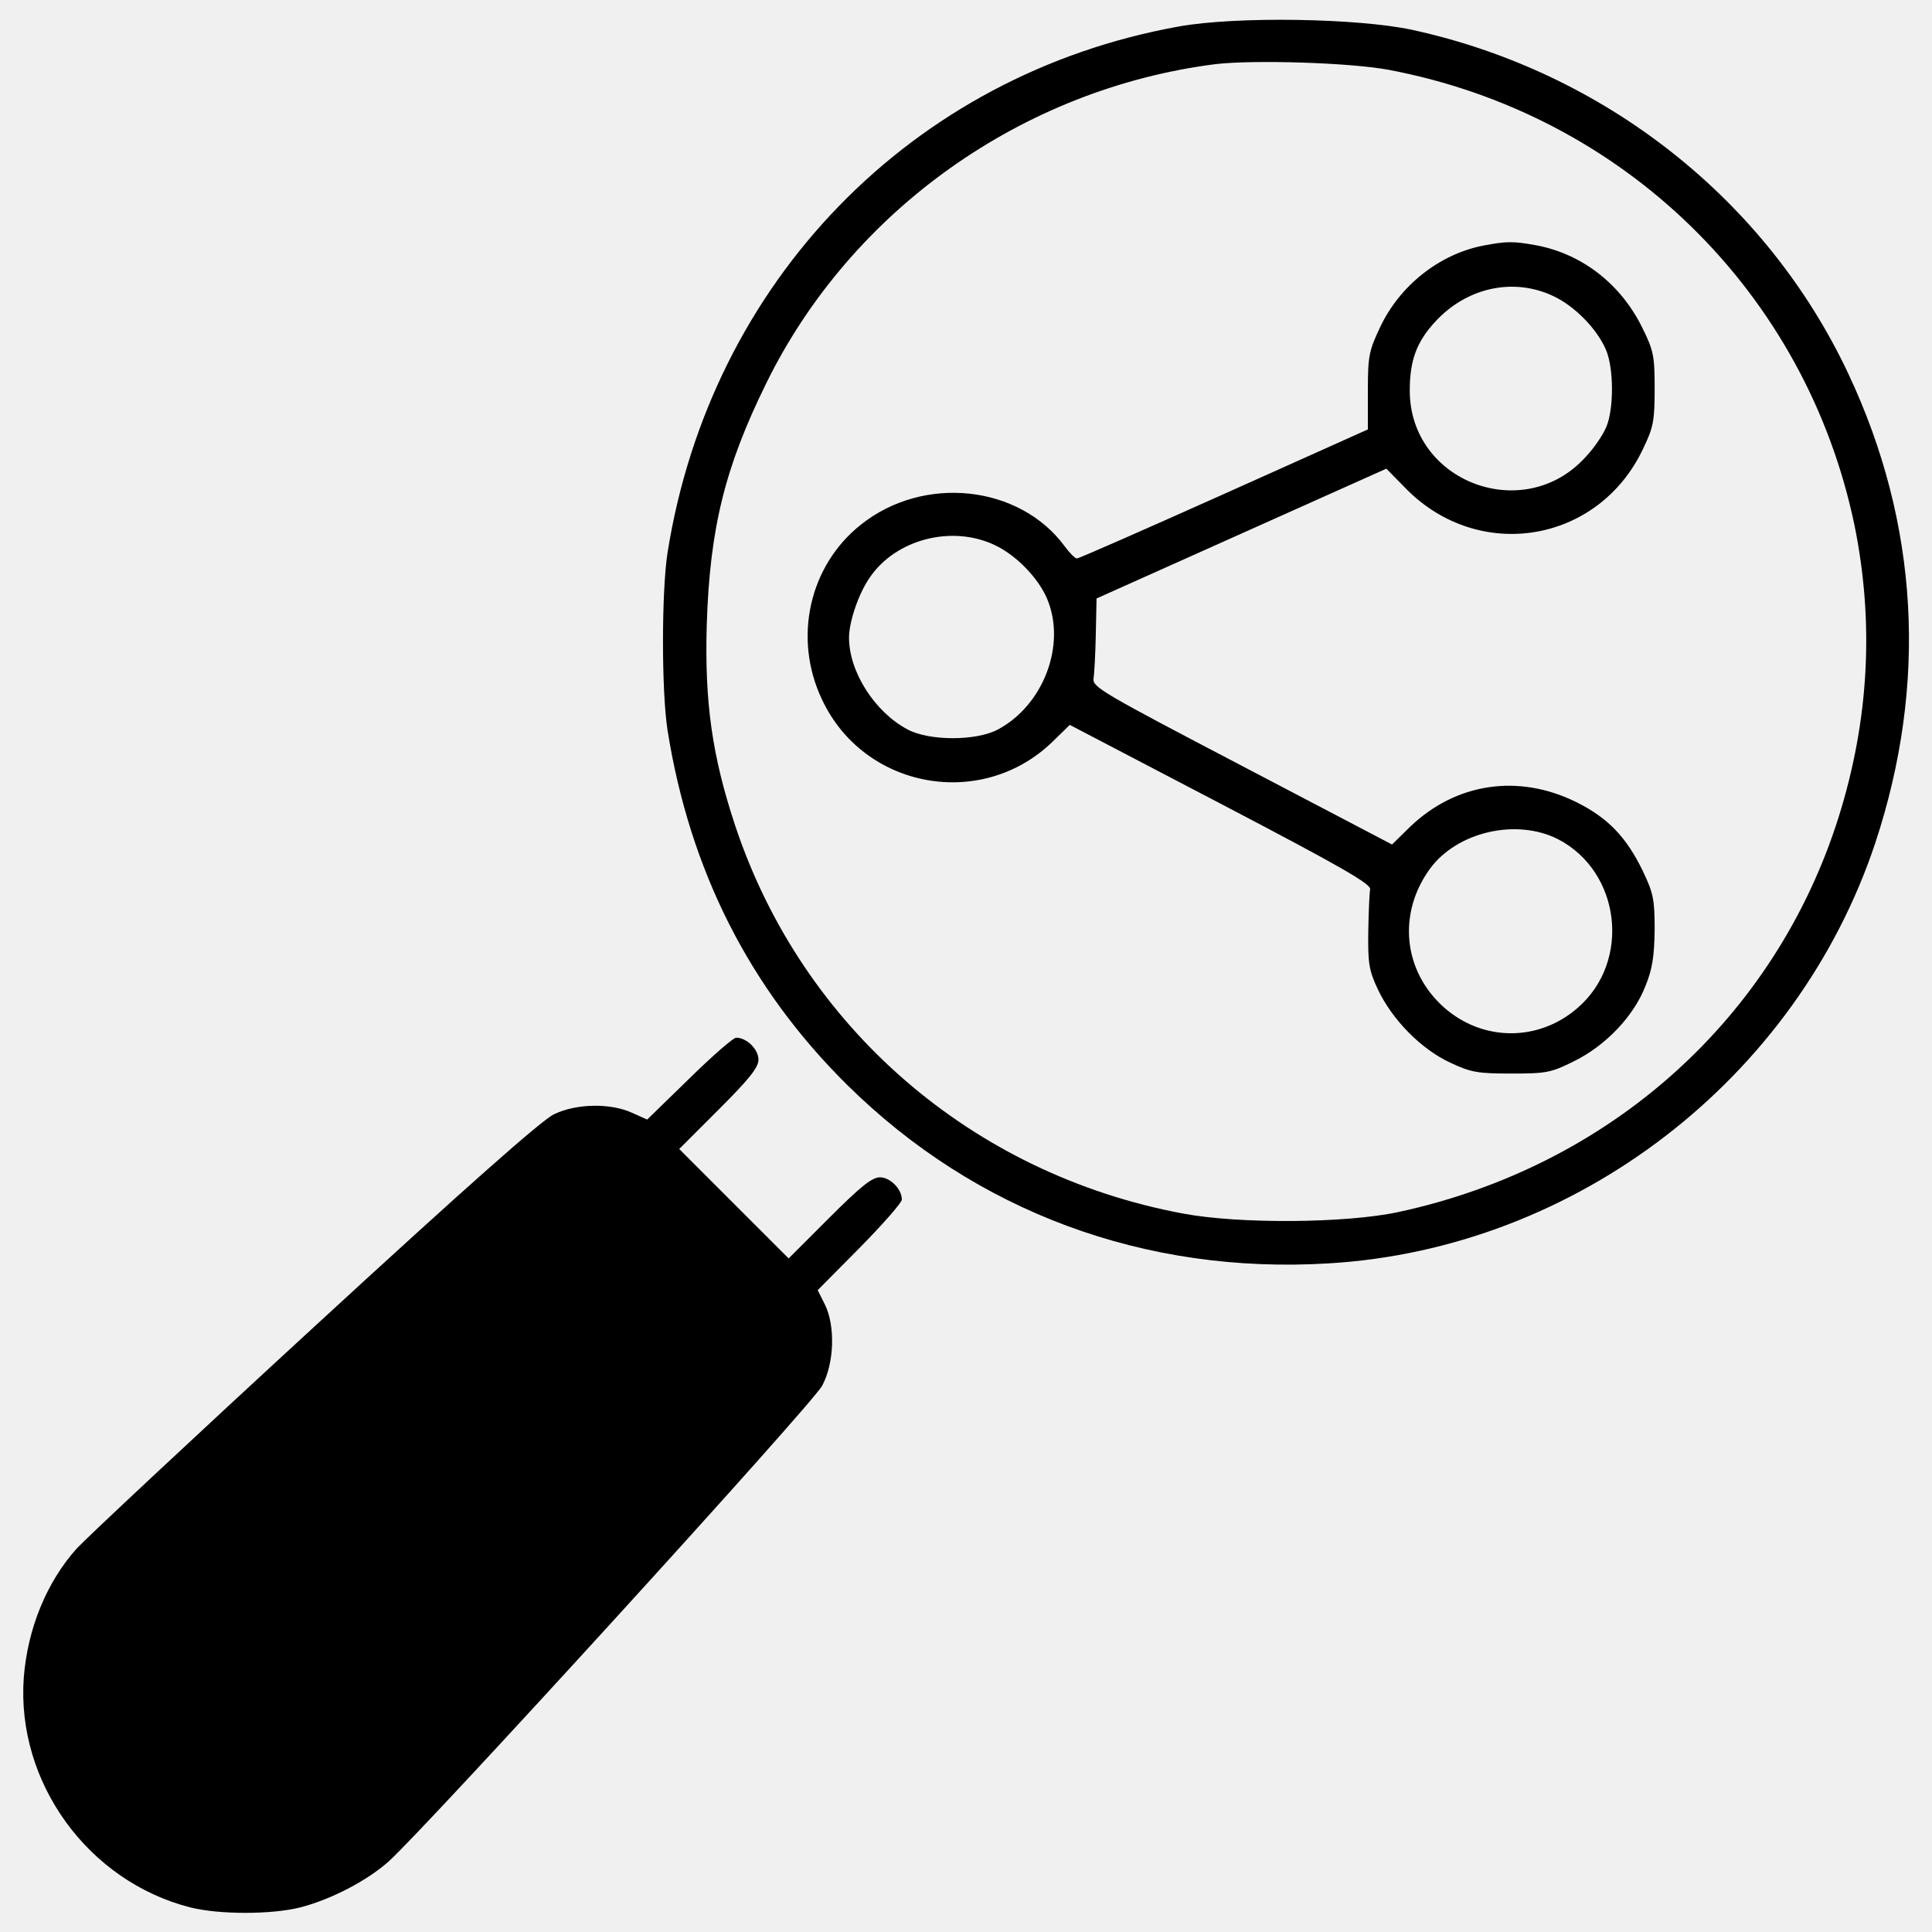
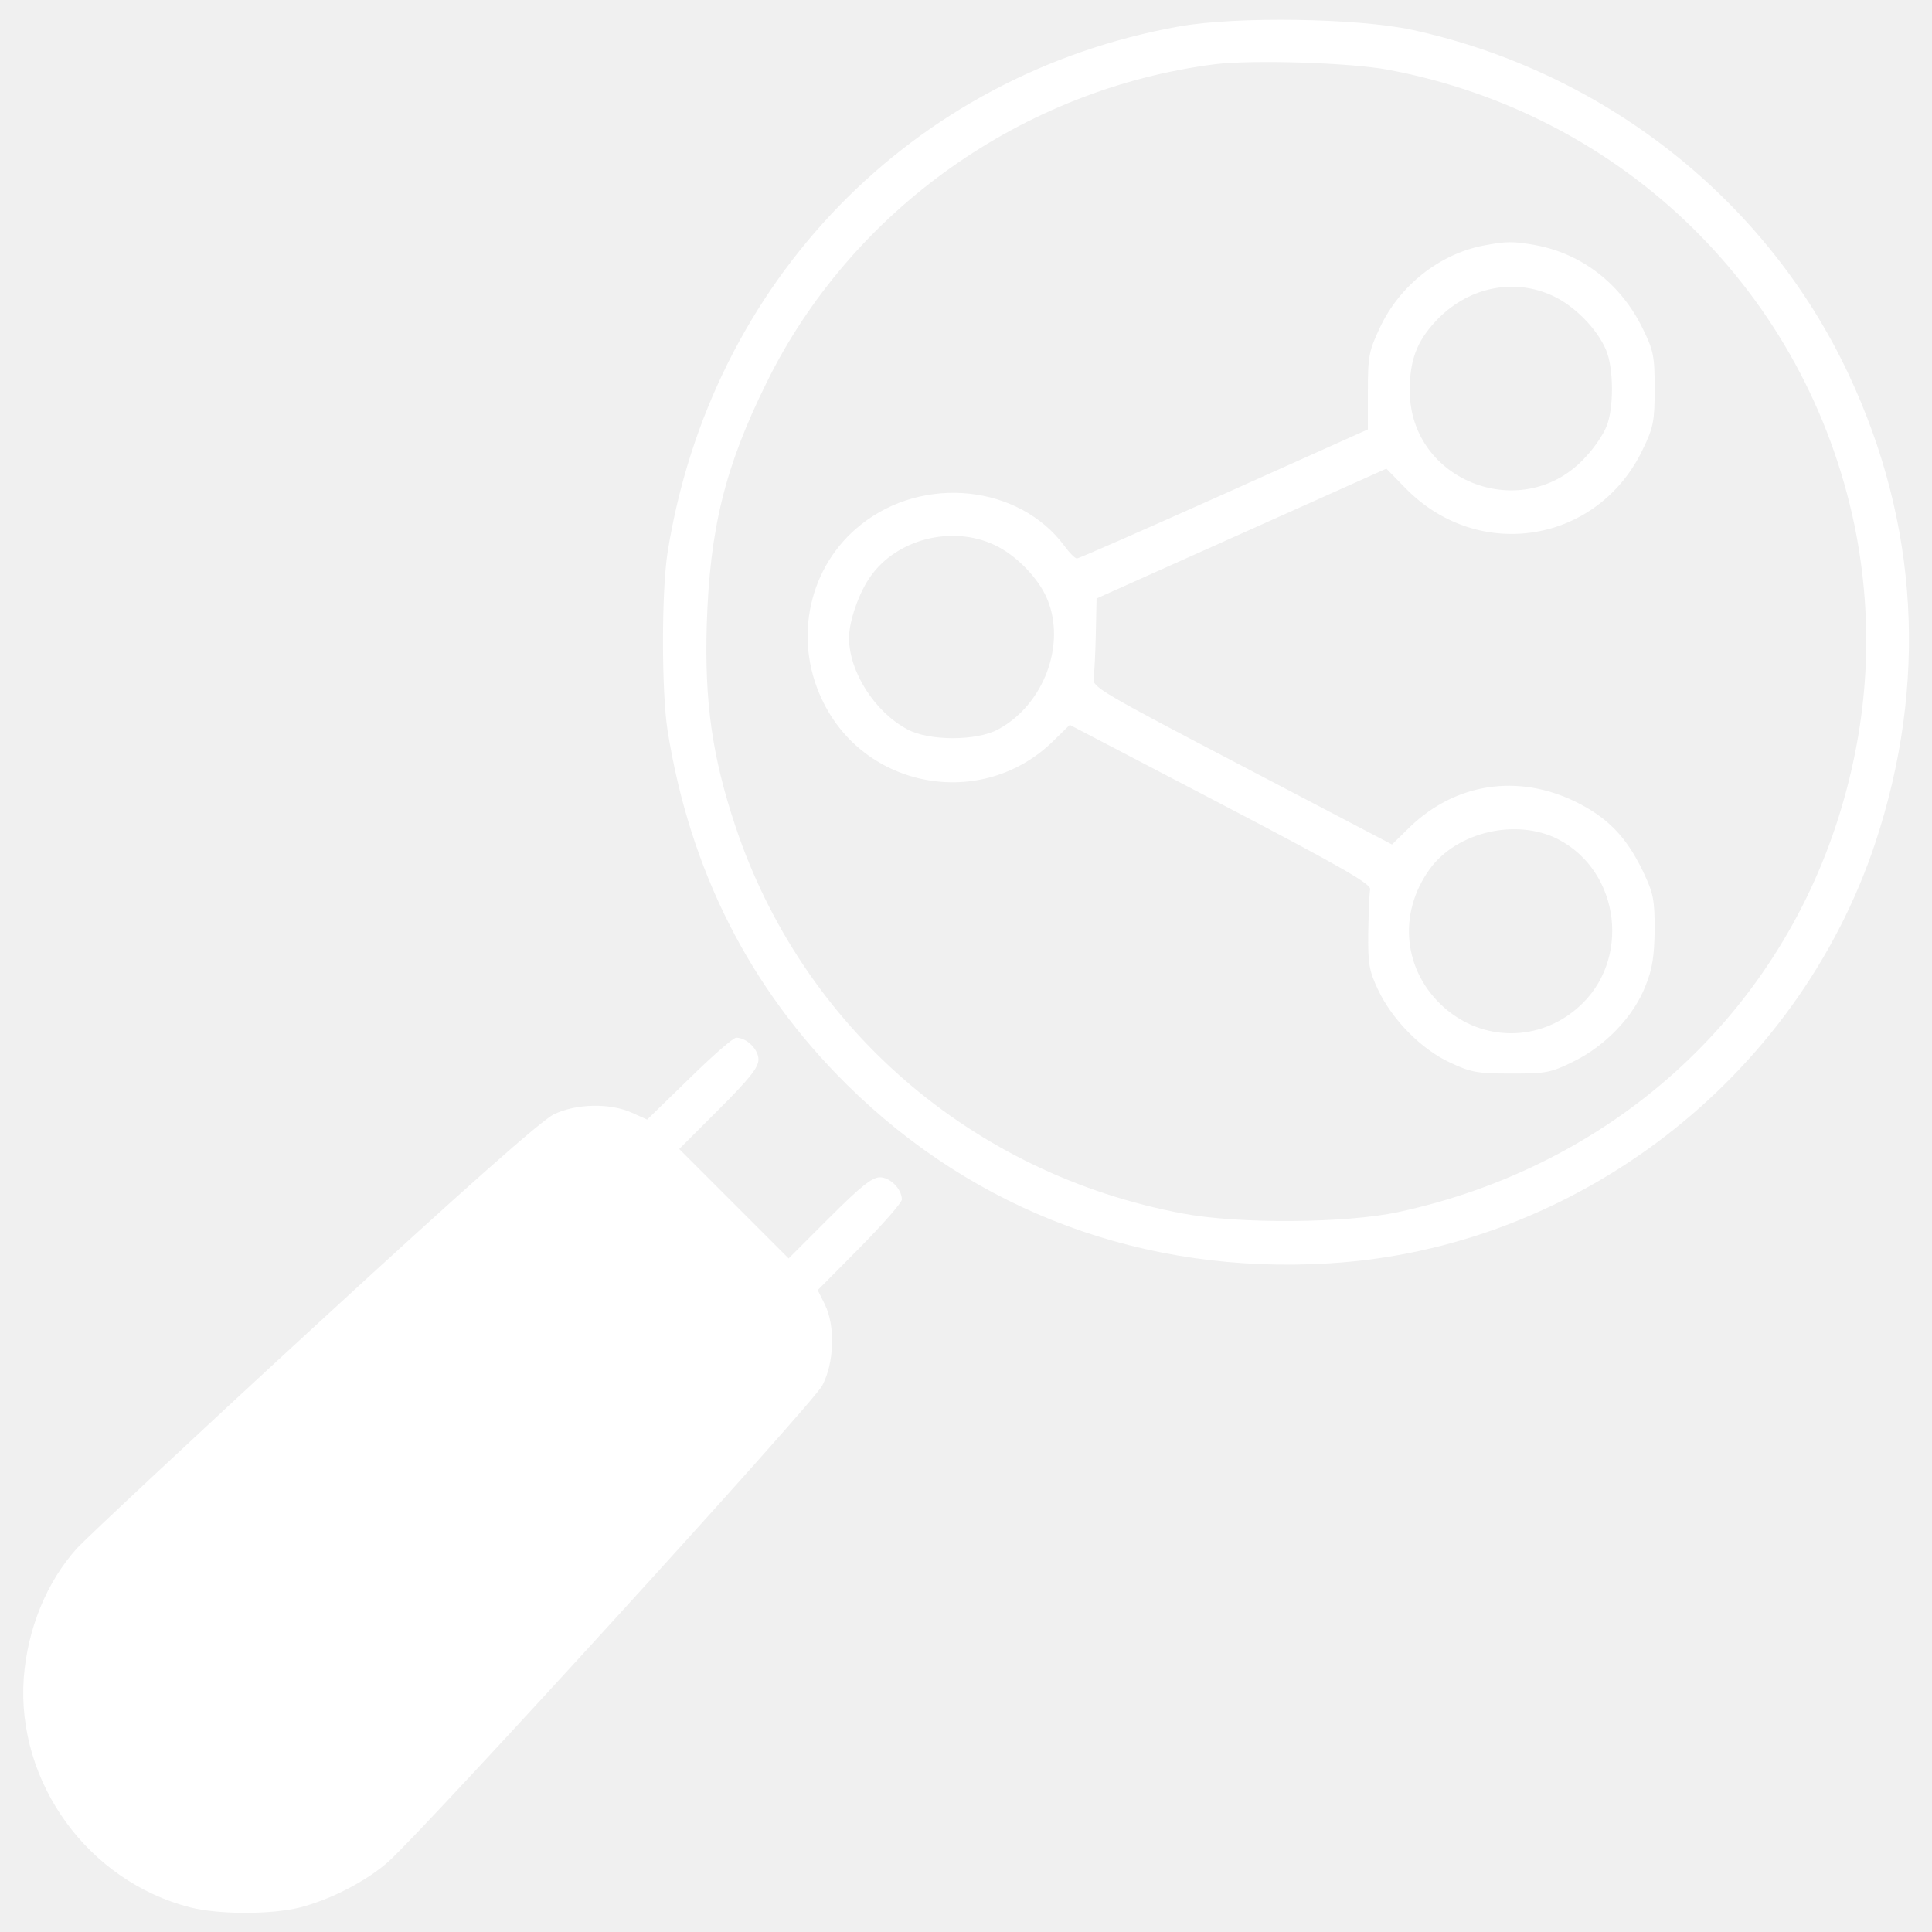
<svg xmlns="http://www.w3.org/2000/svg" version="1.0" width="512pt" height="512pt" viewBox="0 0 512 512" preserveAspectRatio="xMidYMid meet">
-   <g transform="translate(0,512) scale(0.1,-0.1)" fill="#000000" stroke="none">
+   <g transform="translate(0,512) scale(0.1,-0.1)" fill="#FFFFFF" stroke="none">
    <path d="M3125 5050 c-709 -127 -1242 -676 -1356 -1395 -16 -103 -16 -367 0 -470 59 -371 217 -684 476 -940 340 -336 789 -503 1277 -473 655 39 1240 489 1448 1115 139 421 115 845 -71 1241 -217 463 -647 802 -1157 913 -145 31 -466 36 -617 9z m555 -115 c624 -118 1107 -591 1235 -1209 52 -257 38 -515 -42 -770 -168 -535 -606 -927 -1167 -1048 -139 -30 -423 -32 -571 -4 -558 104 -1008 493 -1186 1026 -62 186 -82 330 -76 535 8 254 48 417 158 640 225 458 679 780 1190 845 103 12 357 4 459 -15z" />
    <path d="M3930 4469 c-116 -23 -221 -106 -273 -217 -29 -62 -32 -75 -32 -168 l0 -102 -381 -171 c-210 -94 -385 -171 -390 -171 -5 0 -20 15 -33 33 -120 162 -373 189 -539 57 -137 -108 -181 -300 -104 -463 111 -238 424 -295 612 -112 l45 44 400 -209 c325 -170 399 -213 396 -227 -2 -10 -4 -61 -5 -113 -1 -84 2 -102 26 -153 38 -80 115 -158 191 -193 55 -26 73 -29 162 -29 93 0 105 2 167 33 83 41 158 119 189 200 18 44 23 78 24 147 0 81 -3 97 -31 156 -44 91 -93 142 -178 184 -153 75 -318 50 -439 -66 l-48 -47 -397 208 c-367 192 -397 209 -394 231 2 13 5 67 6 119 l2 94 384 172 384 172 52 -53 c194 -197 510 -144 628 105 28 58 31 75 31 160 0 87 -3 101 -32 160 -57 117 -160 197 -282 220 -61 11 -78 11 -141 -1z m185 -133 c57 -26 117 -87 141 -143 21 -49 21 -157 1 -204 -8 -20 -32 -56 -54 -79 -163 -182 -467 -68 -467 175 0 80 18 129 68 183 83 90 206 117 311 68z m-1480 -660 c57 -26 117 -88 140 -143 51 -121 -9 -281 -130 -346 -57 -31 -183 -31 -240 0 -87 46 -155 153 -155 243 0 43 26 119 56 161 69 100 216 138 329 85z m1494 -780 c166 -86 194 -323 53 -446 -103 -91 -252 -91 -355 0 -108 96 -124 248 -38 367 72 99 230 135 340 79z" />
    <path d="M1826 2261 l-111 -108 -40 18 c-57 26 -147 25 -207 -4 -32 -15 -232 -192 -632 -560 -322 -296 -606 -562 -632 -590 -81 -90 -131 -214 -141 -343 -20 -277 170 -540 442 -609 76 -19 214 -19 290 0 82 21 178 71 235 122 101 91 1126 1215 1149 1261 32 60 35 158 7 215 l-19 38 112 113 c61 62 111 119 111 127 0 28 -31 59 -58 59 -21 0 -51 -24 -134 -107 l-108 -108 -145 145 -145 145 105 105 c81 81 105 111 105 132 0 27 -31 58 -59 58 -8 0 -64 -49 -125 -109z" />
  </g>
</svg>
